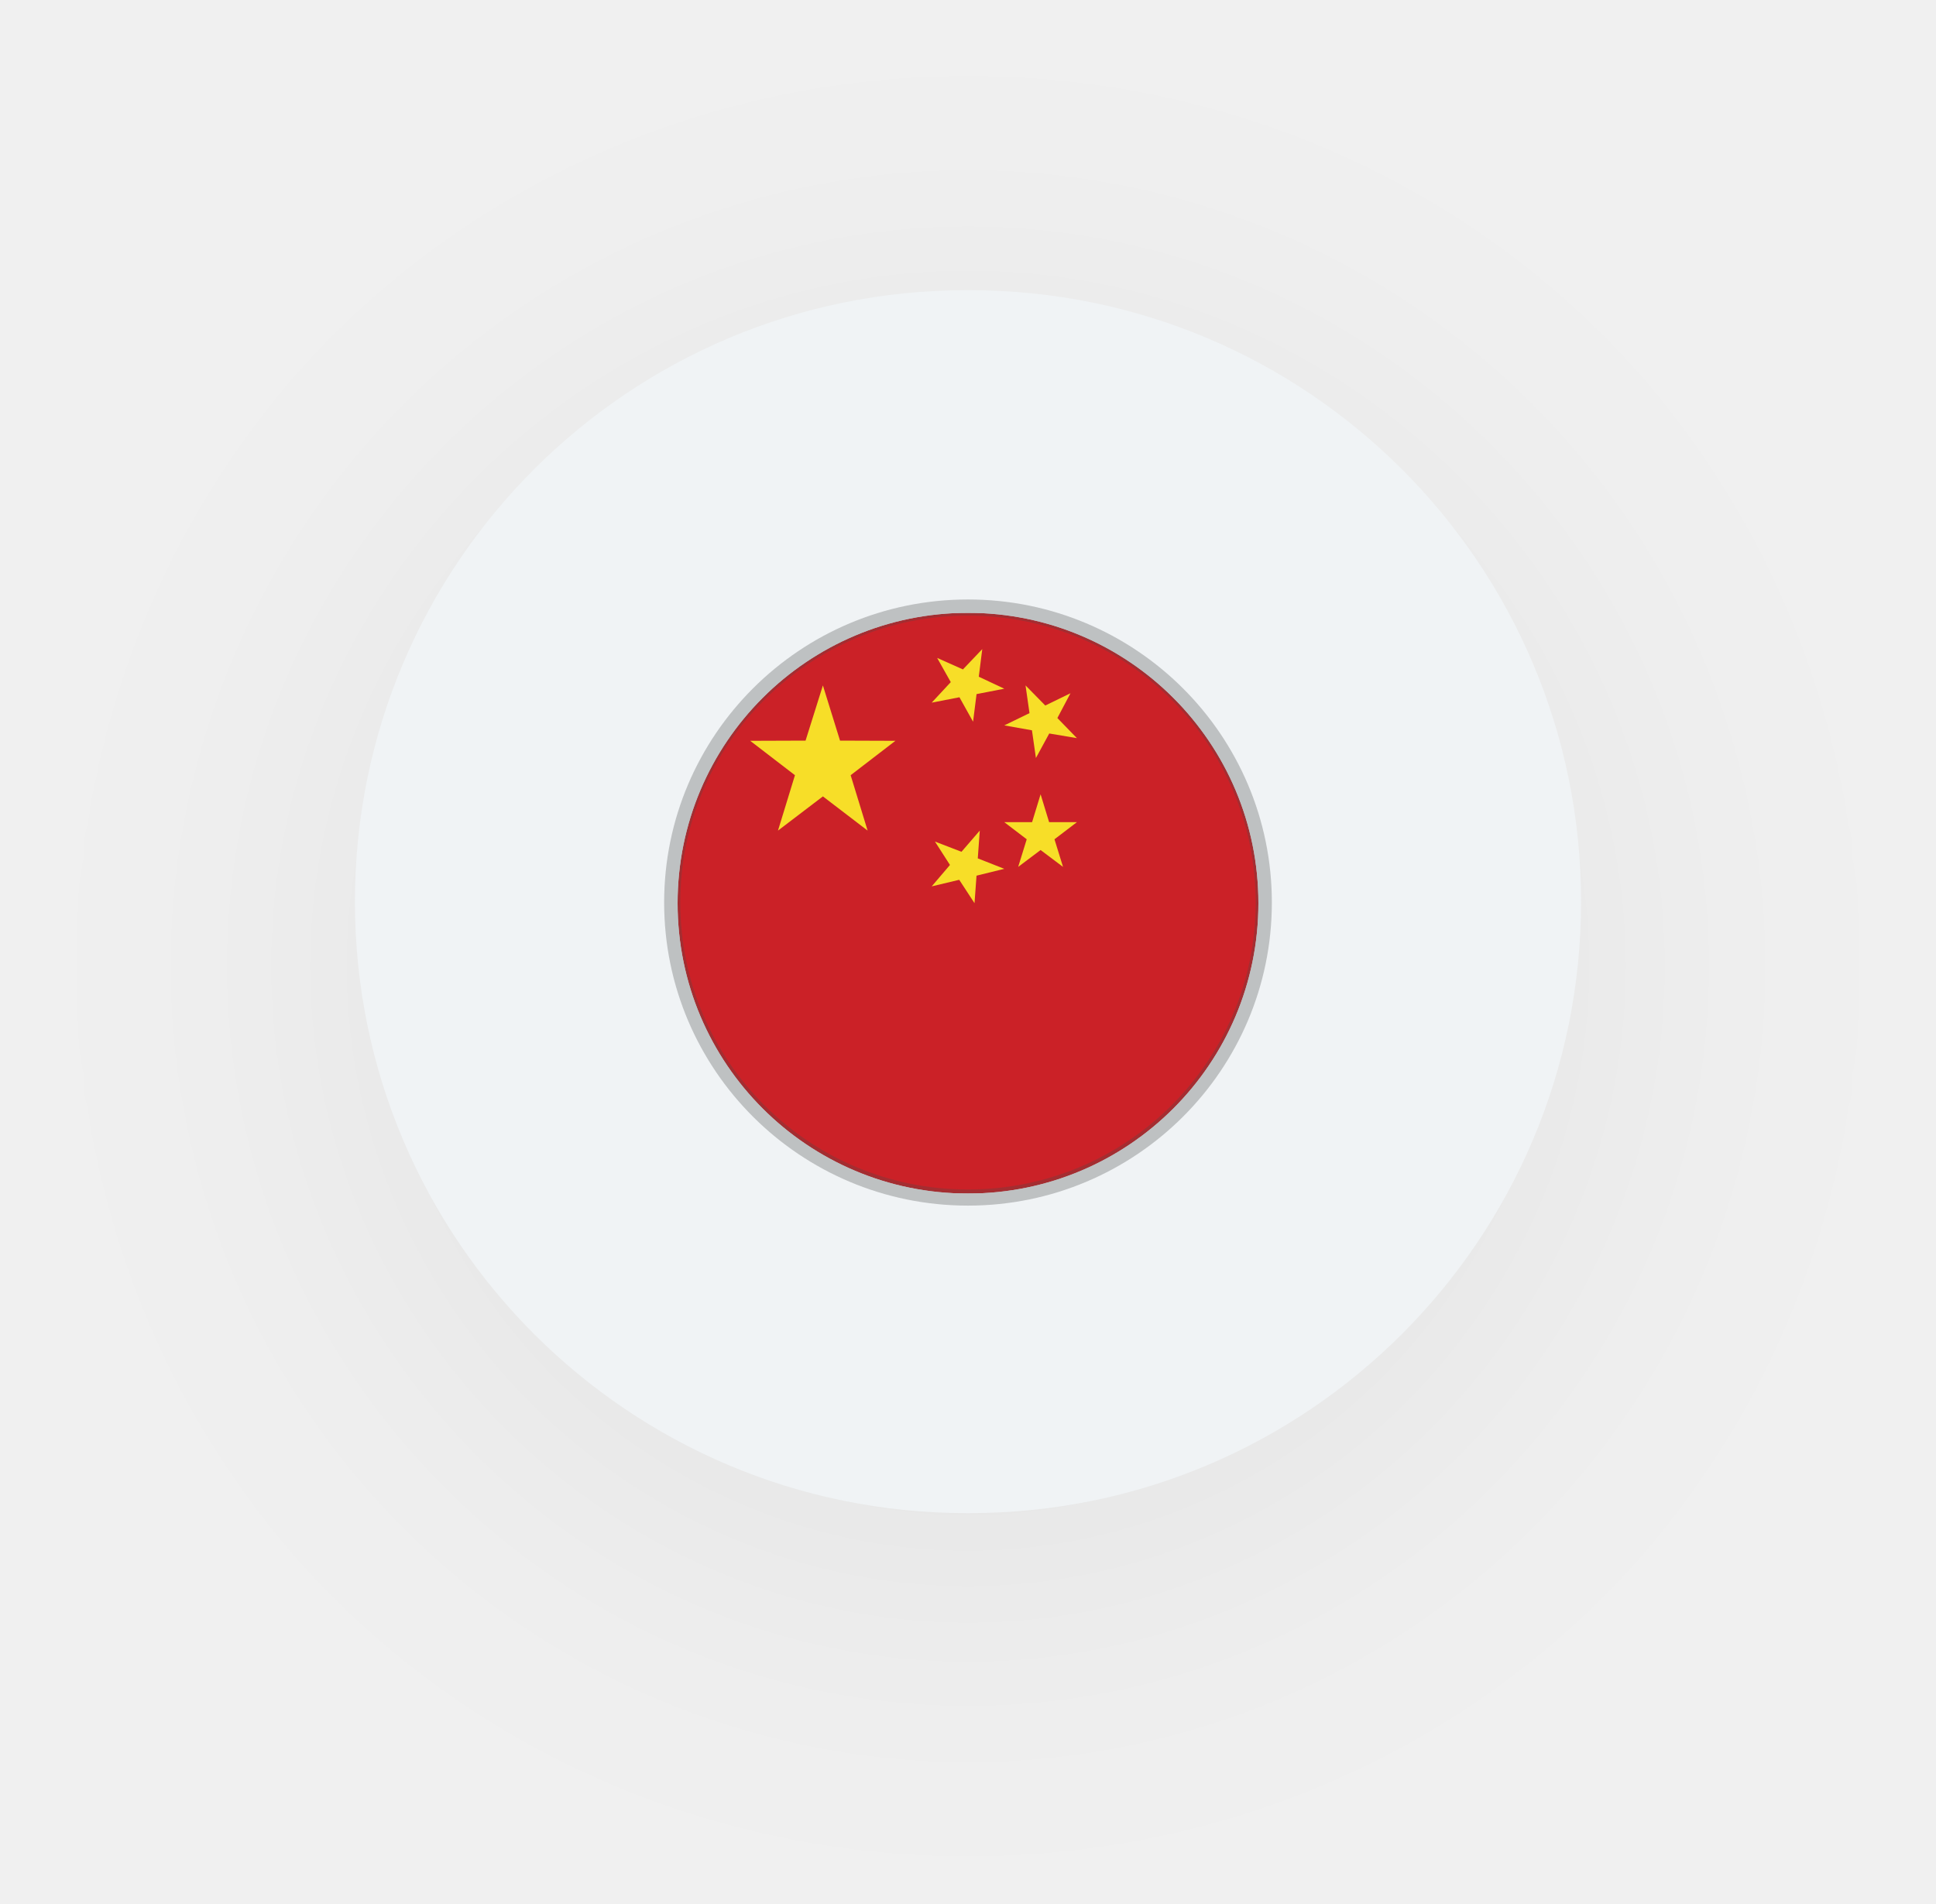
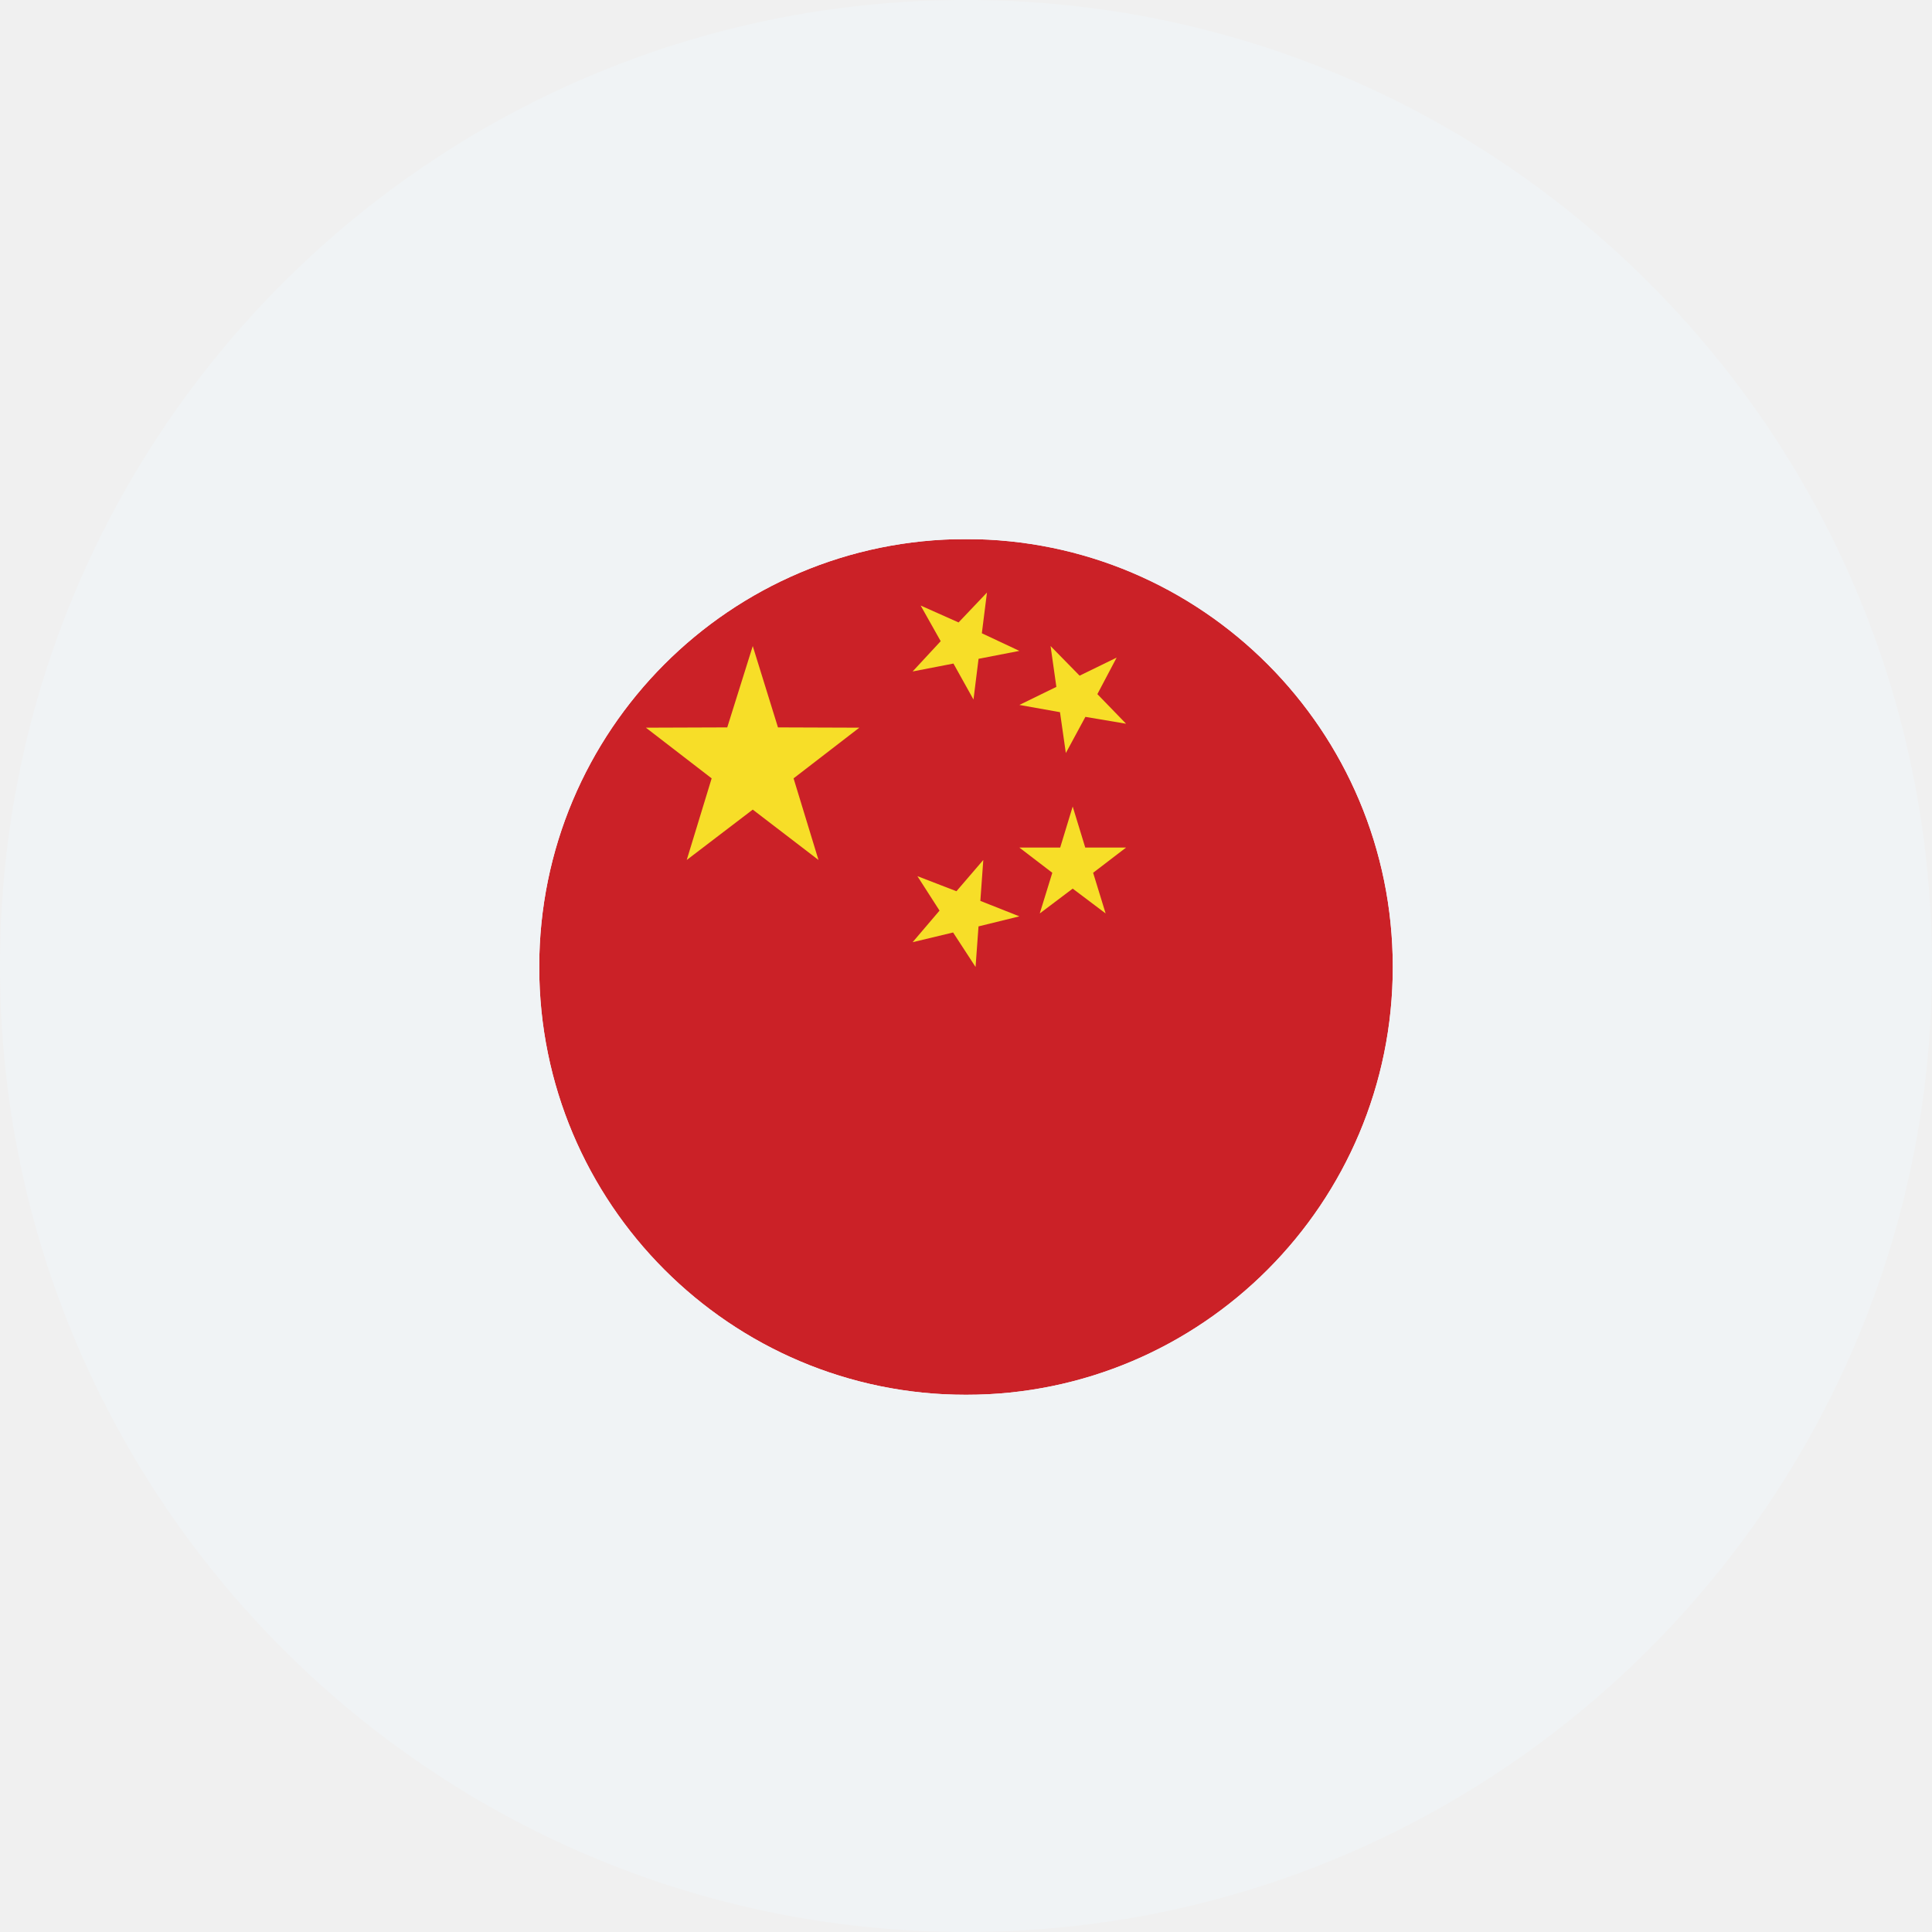
- <svg xmlns="http://www.w3.org/2000/svg" xmlns:xlink="http://www.w3.org/1999/xlink" width="60px" height="59px" viewBox="0 0 60 59" version="1.1">
-   <defs>
-     <rect id="path-1" x="0" y="0" width="38" height="37.905" rx="18.952" />
-     <filter x="-46.1%" y="-40.9%" width="192.1%" height="192.3%" filterUnits="objectBoundingBox" id="filter-2">
-       <feOffset dx="0" dy="2" in="SourceAlpha" result="shadowOffsetOuter1" />
-       <feGaussianBlur stdDeviation="5.5" in="shadowOffsetOuter1" result="shadowBlurOuter1" />
-       <feColorMatrix values="0 0 0 0 0   0 0 0 0 0   0 0 0 0 0  0 0 0 0.05 0" type="matrix" in="shadowBlurOuter1" />
-     </filter>
-     <circle id="path-3" cx="9" cy="9" r="9" />
-     <circle id="path-5" cx="9" cy="9" r="9" />
-   </defs>
-   <g id="*Feature---multicurrencies-1.9.0" stroke="none" stroke-width="1" fill="none" fill-rule="evenodd">
-     <g id="general-setting" transform="translate(-65, -1091)">
-       <g id="dropdown" transform="translate(60, 703)">
-         <g id="cny" transform="translate(16, 395)">
-           <g id="CNY" transform="translate(0, 1.994987)">
-             <g id="Rectangle-11-Copy">
-               <use fill="black" fill-opacity="1" filter="url(#filter-2)" xlink:href="#path-1" />
-               <use fill="#F0F3F5" fill-rule="evenodd" xlink:href="#path-1" />
-             </g>
-             <g id="chinese" transform="translate(10, 10)">
-               <mask id="mask-4" fill="white">
-                 <use xlink:href="#path-3" />
-               </mask>
-               <g id="path-1" />
-               <g id="if_57_Ensign_Flag_Nation_china_2634487-Copy-3-Clipped" mask="url(#mask-4)">
-                 <mask id="mask-6" fill="white">
-                   <use xlink:href="#path-5" />
-                 </mask>
-                 <g id="path-1" />
-                 <g id="if_57_Ensign_Flag_Nation_china_2634487-Copy-3" mask="url(#mask-6)">
-                   <polygon id="XMLID_7_" fill="#CB2127" points="0 0 31.5 0 31.5 18 0 18" />
-                   <polygon id="XMLID_6_" fill="#F7DE28" points="3.111 6.75 3.637 5.033 2.25 3.967 3.966 3.961 4.503 2.25 5.034 3.961 6.75 3.967 5.363 5.033 5.889 6.75 4.503 5.69" />
-                   <polygon id="XMLID_5_" fill="#F7DE28" points="7.976 7.09 8.798 7.407 9.365 6.75 9.303 7.611 10.125 7.935 9.264 8.147 9.202 9 8.728 8.275 7.875 8.479 8.441 7.815" />
-                   <polygon id="XMLID_4_" fill="#F7DE28" points="12.375 3.884 11.518 3.74 11.105 4.5 10.982 3.641 10.125 3.489 10.906 3.109 10.783 2.25 11.395 2.873 12.176 2.493 11.77 3.261" />
-                   <polygon id="XMLID_3_" fill="#F7DE28" points="10.555 7.875 10.82 7.019 10.125 6.489 10.986 6.489 11.25 5.625 11.514 6.489 12.375 6.489 11.68 7.019 11.945 7.875 11.25 7.352" />
-                   <polygon id="XMLID_2_" fill="#F7DE28" points="8.044 1.398 8.843 1.754 9.442 1.125 9.334 1.981 10.125 2.352 9.265 2.519 9.157 3.375 8.735 2.617 7.875 2.784 8.466 2.148" />
-                 </g>
-               </g>
-             </g>
-             <ellipse id="Oval" stroke-opacity="0.3" stroke="#4A4A4A" stroke-width="0.5" cx="19" cy="18.98" rx="9.167" ry="9.144" />
-           </g>
-         </g>
-       </g>
+ <svg xmlns="http://www.w3.org/2000/svg" width="40" height="40" viewBox="0 0 40 40" fill="none">
+   <path d="M0 20C0 8.954 8.954 0 20 0V0C31.046 0 40 8.954 40 20V20C40 31.046 31.046 40 20 40V40C8.954 40 0 31.046 0 20V20Z" fill="#F0F3F5" />
+   <mask id="mask0_319_30387" style="mask-type:alpha" maskUnits="userSpaceOnUse" x="11" y="11" width="18" height="18">
+     <path d="M20 28.878C24.88 28.878 28.836 24.912 28.836 20.02C28.836 15.127 24.88 11.161 20 11.161C15.12 11.161 11.164 15.127 11.164 20.02C11.164 24.912 15.12 28.878 20 28.878Z" fill="white" />
+   </mask>
+   <g mask="url(#mask0_319_30387)">
+     <mask id="mask1_319_30387" style="mask-type:alpha" maskUnits="userSpaceOnUse" x="11" y="11" width="18" height="18">
+       <path d="M20 28.878C24.88 28.878 28.836 24.912 28.836 20.02C28.836 15.127 24.88 11.161 20 11.161C15.12 11.161 11.164 15.127 11.164 20.02C11.164 24.912 15.12 28.878 20 28.878Z" fill="white" />
+     </mask>
+     <g mask="url(#mask1_319_30387)">
+       <path fill-rule="evenodd" clip-rule="evenodd" d="M11.164 11.161H42.091V28.878H11.164V11.161Z" fill="#CB2127" />
+       <path fill-rule="evenodd" clip-rule="evenodd" d="M14.218 17.805L14.734 16.115L13.373 15.066L15.057 15.06L15.585 13.376L16.107 15.06L17.791 15.066L16.43 16.115L16.946 17.805L15.585 16.762L14.218 17.805Z" fill="#F7DE28" />
+       <path fill-rule="evenodd" clip-rule="evenodd" d="M18.994 18.14L19.802 18.452L20.358 17.805L20.297 18.652L21.105 18.972L20.259 19.18L20.198 20.02L19.733 19.306L18.895 19.507L19.452 18.853L18.994 18.14Z" fill="#F7DE28" />
+       <path fill-rule="evenodd" clip-rule="evenodd" d="M23.314 14.984L22.472 14.842L22.067 15.591L21.946 14.745L21.105 14.595L21.871 14.221L21.751 13.376L22.352 13.989L23.119 13.615L22.72 14.371L23.314 14.984Z" fill="#F7DE28" />
+       <path fill-rule="evenodd" clip-rule="evenodd" d="M21.527 18.912L21.787 18.07L21.105 17.548H21.95L22.209 16.698L22.469 17.548H23.314L22.632 18.07L22.891 18.912L22.209 18.398L21.527 18.912Z" fill="#F7DE28" />
+       <path fill-rule="evenodd" clip-rule="evenodd" d="M19.061 12.537L19.846 12.887L20.434 12.268L20.328 13.111L21.105 13.476L20.26 13.64L20.155 14.483L19.74 13.738L18.895 13.902L19.476 13.275L19.061 12.537Z" fill="#F7DE28" />
    </g>
  </g>
</svg>
